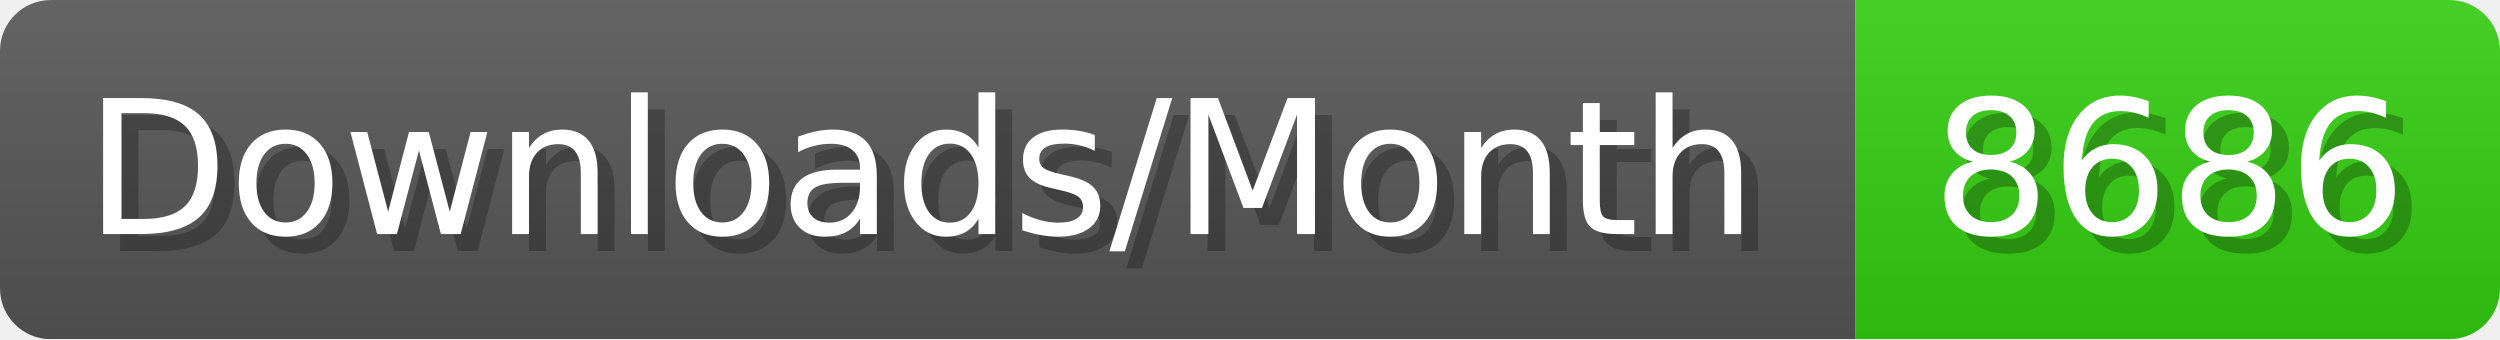
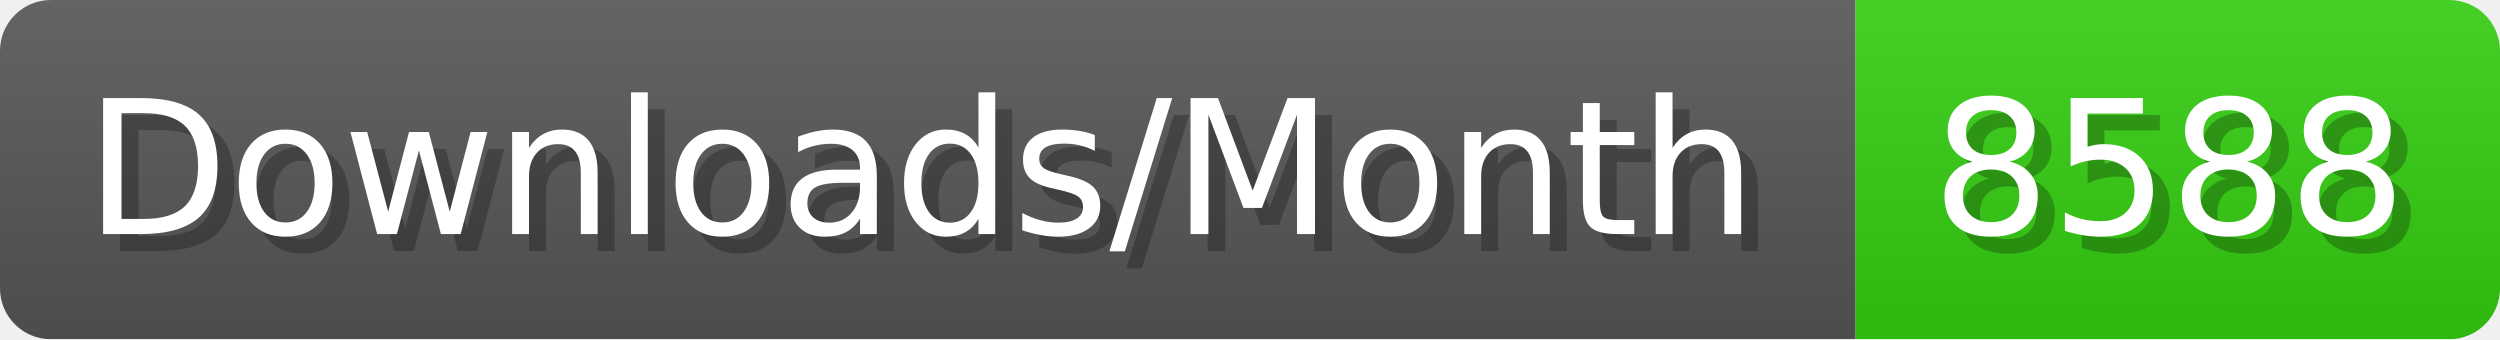
- <svg xmlns="http://www.w3.org/2000/svg" width="147.4" height="20" viewBox="0 0 1474 200" role="img" aria-label="Downloads/Month: 8686">
+ <svg xmlns="http://www.w3.org/2000/svg" width="147.4" height="20" viewBox="0 0 1474 200" role="img" aria-label="Downloads/Month: 8588">
  <linearGradient id="YlXUI" x2="0" y2="100%">
    <stop offset="0" stop-opacity=".1" stop-color="#EEE" />
    <stop offset="1" stop-opacity=".1" />
  </linearGradient>
  <mask id="JHhop">
    <rect width="1474" height="200" rx="30" fill="#FFF" />
  </mask>
  <g mask="url(#JHhop)">
    <rect width="1094" height="200" fill="#555" />
    <rect width="380" height="200" fill="#3C1" x="1094" />
    <rect width="1474" height="200" fill="url(#YlXUI)" />
  </g>
  <g aria-hidden="true" fill="#fff" text-anchor="start" font-family="Verdana,DejaVu Sans,sans-serif" font-size="110">
    <text x="60" y="148" textLength="994" fill="#000" opacity="0.25">Downloads/Month</text>
    <text x="50" y="138" textLength="994">Downloads/Month</text>
-     <text x="1149" y="148" textLength="280" fill="#000" opacity="0.25">8686</text>
-     <text x="1139" y="138" textLength="280">8686</text>
+     <text x="1149" y="148" textLength="280" fill="#000" opacity="0.25">8588</text>
+     <text x="1139" y="138" textLength="280">8588</text>
  </g>
</svg>
